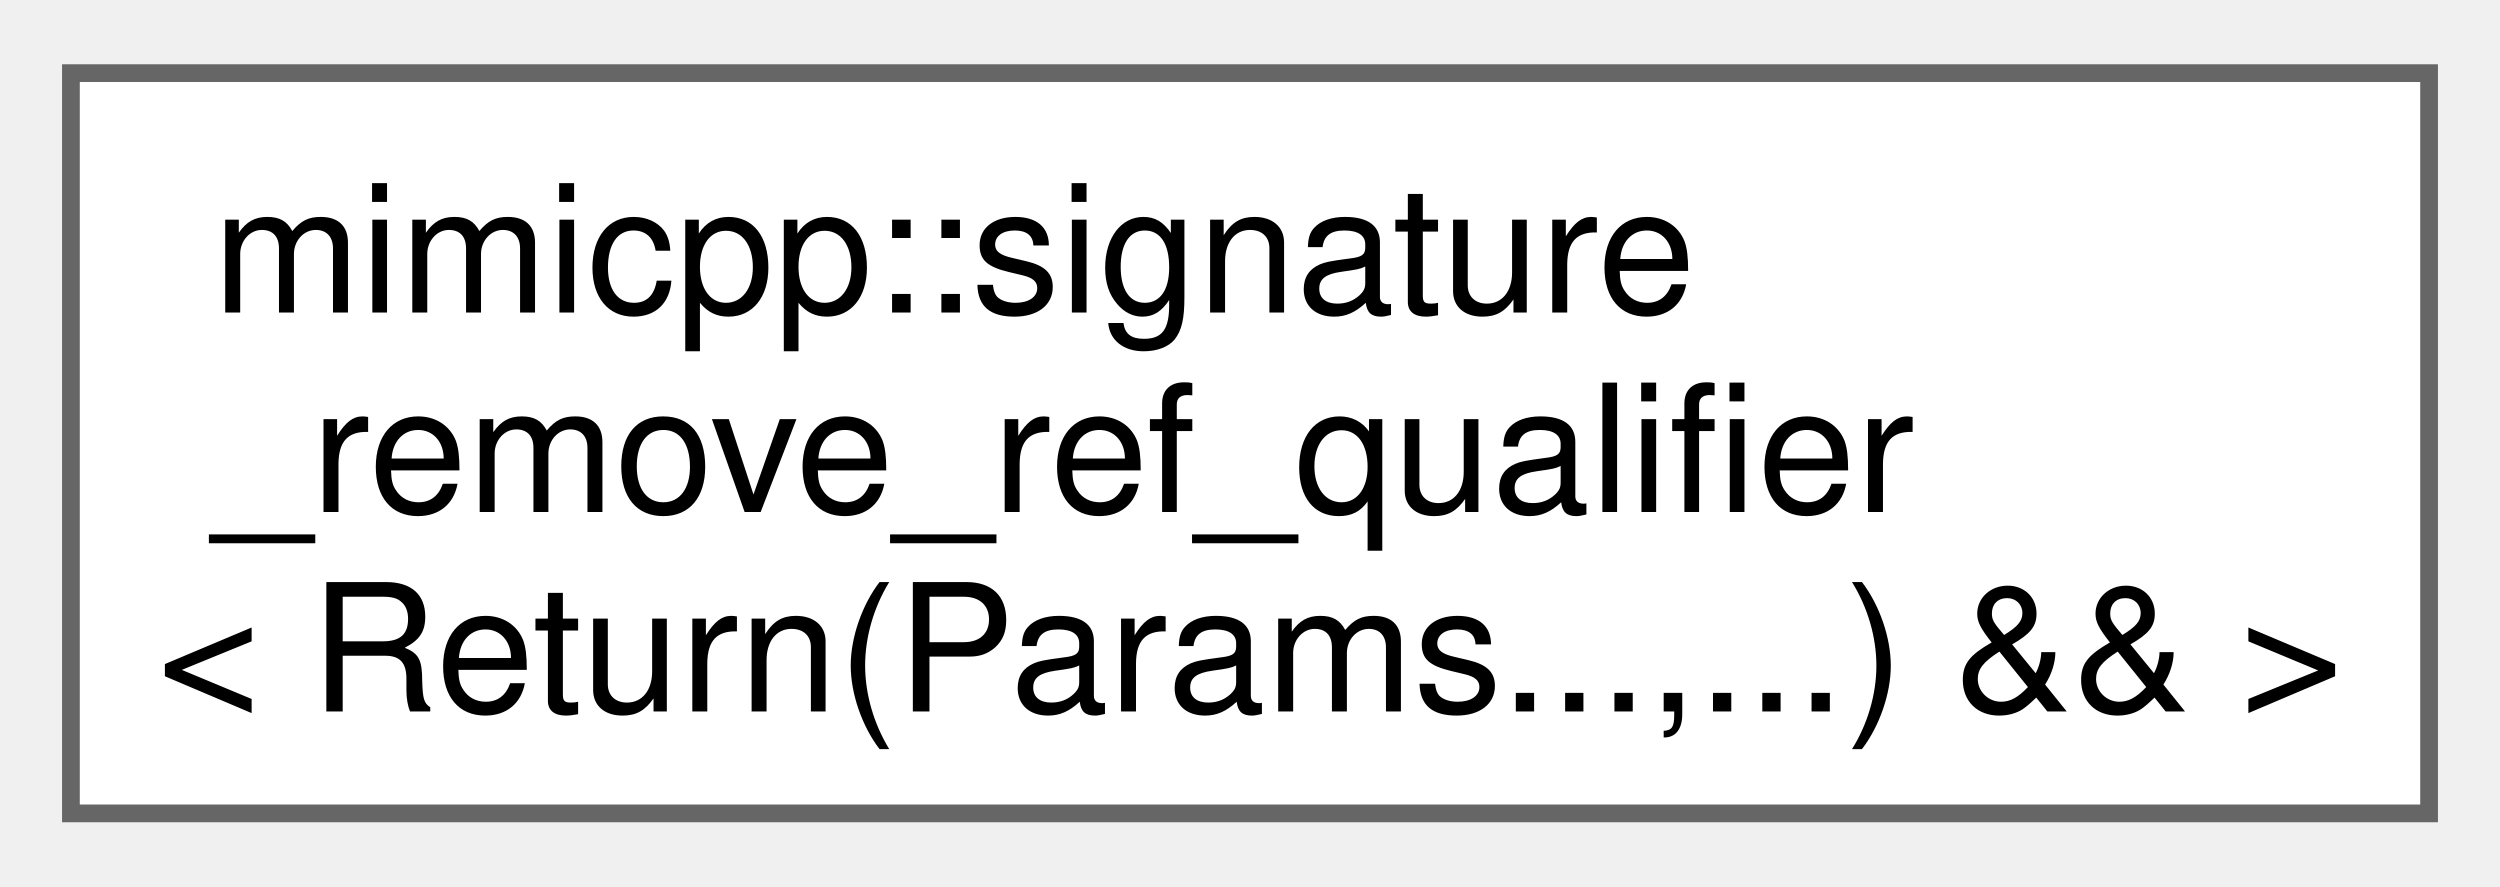
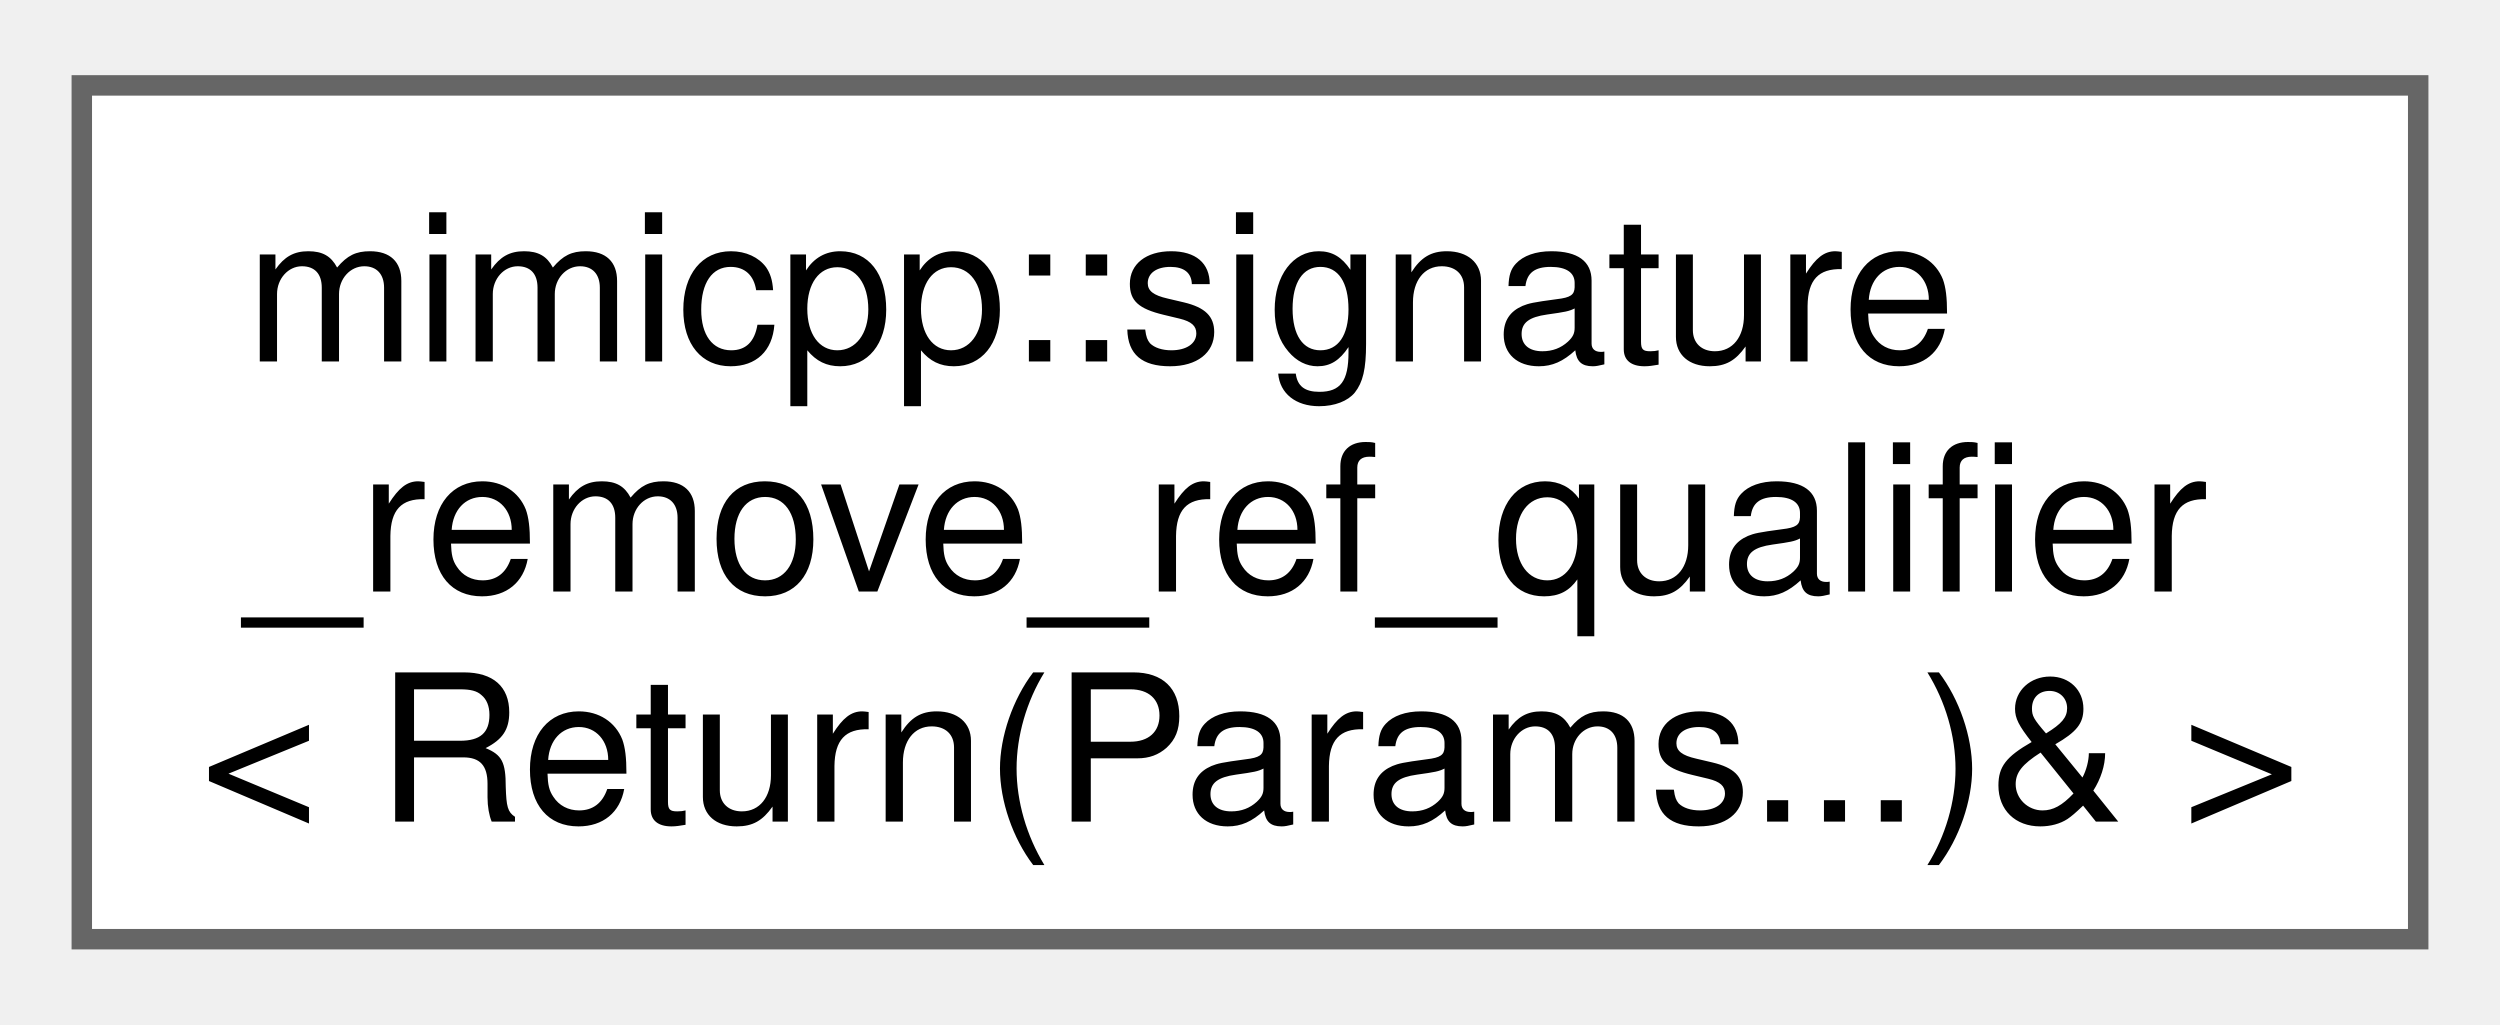
- <svg xmlns="http://www.w3.org/2000/svg" xmlns:xlink="http://www.w3.org/1999/xlink" width="141pt" height="50pt" viewBox="0.00 0.00 141.00 49.75">
+ <svg xmlns="http://www.w3.org/2000/svg" xmlns:xlink="http://www.w3.org/1999/xlink" width="122pt" height="50pt" viewBox="0.00 0.00 122.25 49.75">
  <g id="graph0" class="graph" transform="scale(1 1) rotate(0) translate(4 45.75)">
    <g id="Node000000" class="node">
      <g id="a_Node000000">
-         <a xlink:href="df/d46/structmimicpp_1_1signature__remove__ref__qualifier_3_01_return_07_params_8_8_8_00_8_8_8_08_01_6_6_01_4.html" target="_top" xlink:title=" ">
-           <polygon fill="white" stroke="#666666" points="133,-41.75 0,-41.75 0,0 133,0 133,-41.75" />
+         <a xlink:href="d3/db3/structmimicpp_1_1signature__remove__ref__qualifier_3_01_return_07_params_8_8_8_08_6_01_4.html" target="_top" xlink:title=" ">
+           <polygon fill="white" stroke="#666666" points="114.25,-41.75 0,-41.75 0,0 114.25,0 114.25,-41.75" />
          <text text-anchor="start" x="8" y="-28.25" font-family="Helvetica,sans-Serif" font-size="10.00">mimicpp::signature</text>
          <text text-anchor="start" x="8" y="-17" font-family="Helvetica,sans-Serif" font-size="10.00">_remove_ref_qualifier</text>
-           <text text-anchor="middle" x="66.5" y="-5.75" font-family="Helvetica,sans-Serif" font-size="10.00">&lt; Return(Params...,...) &amp;&amp; &gt;</text>
+           <text text-anchor="middle" x="57.13" y="-5.75" font-family="Helvetica,sans-Serif" font-size="10.00">&lt; Return(Params...)&amp; &gt;</text>
        </a>
      </g>
    </g>
  </g>
</svg>
